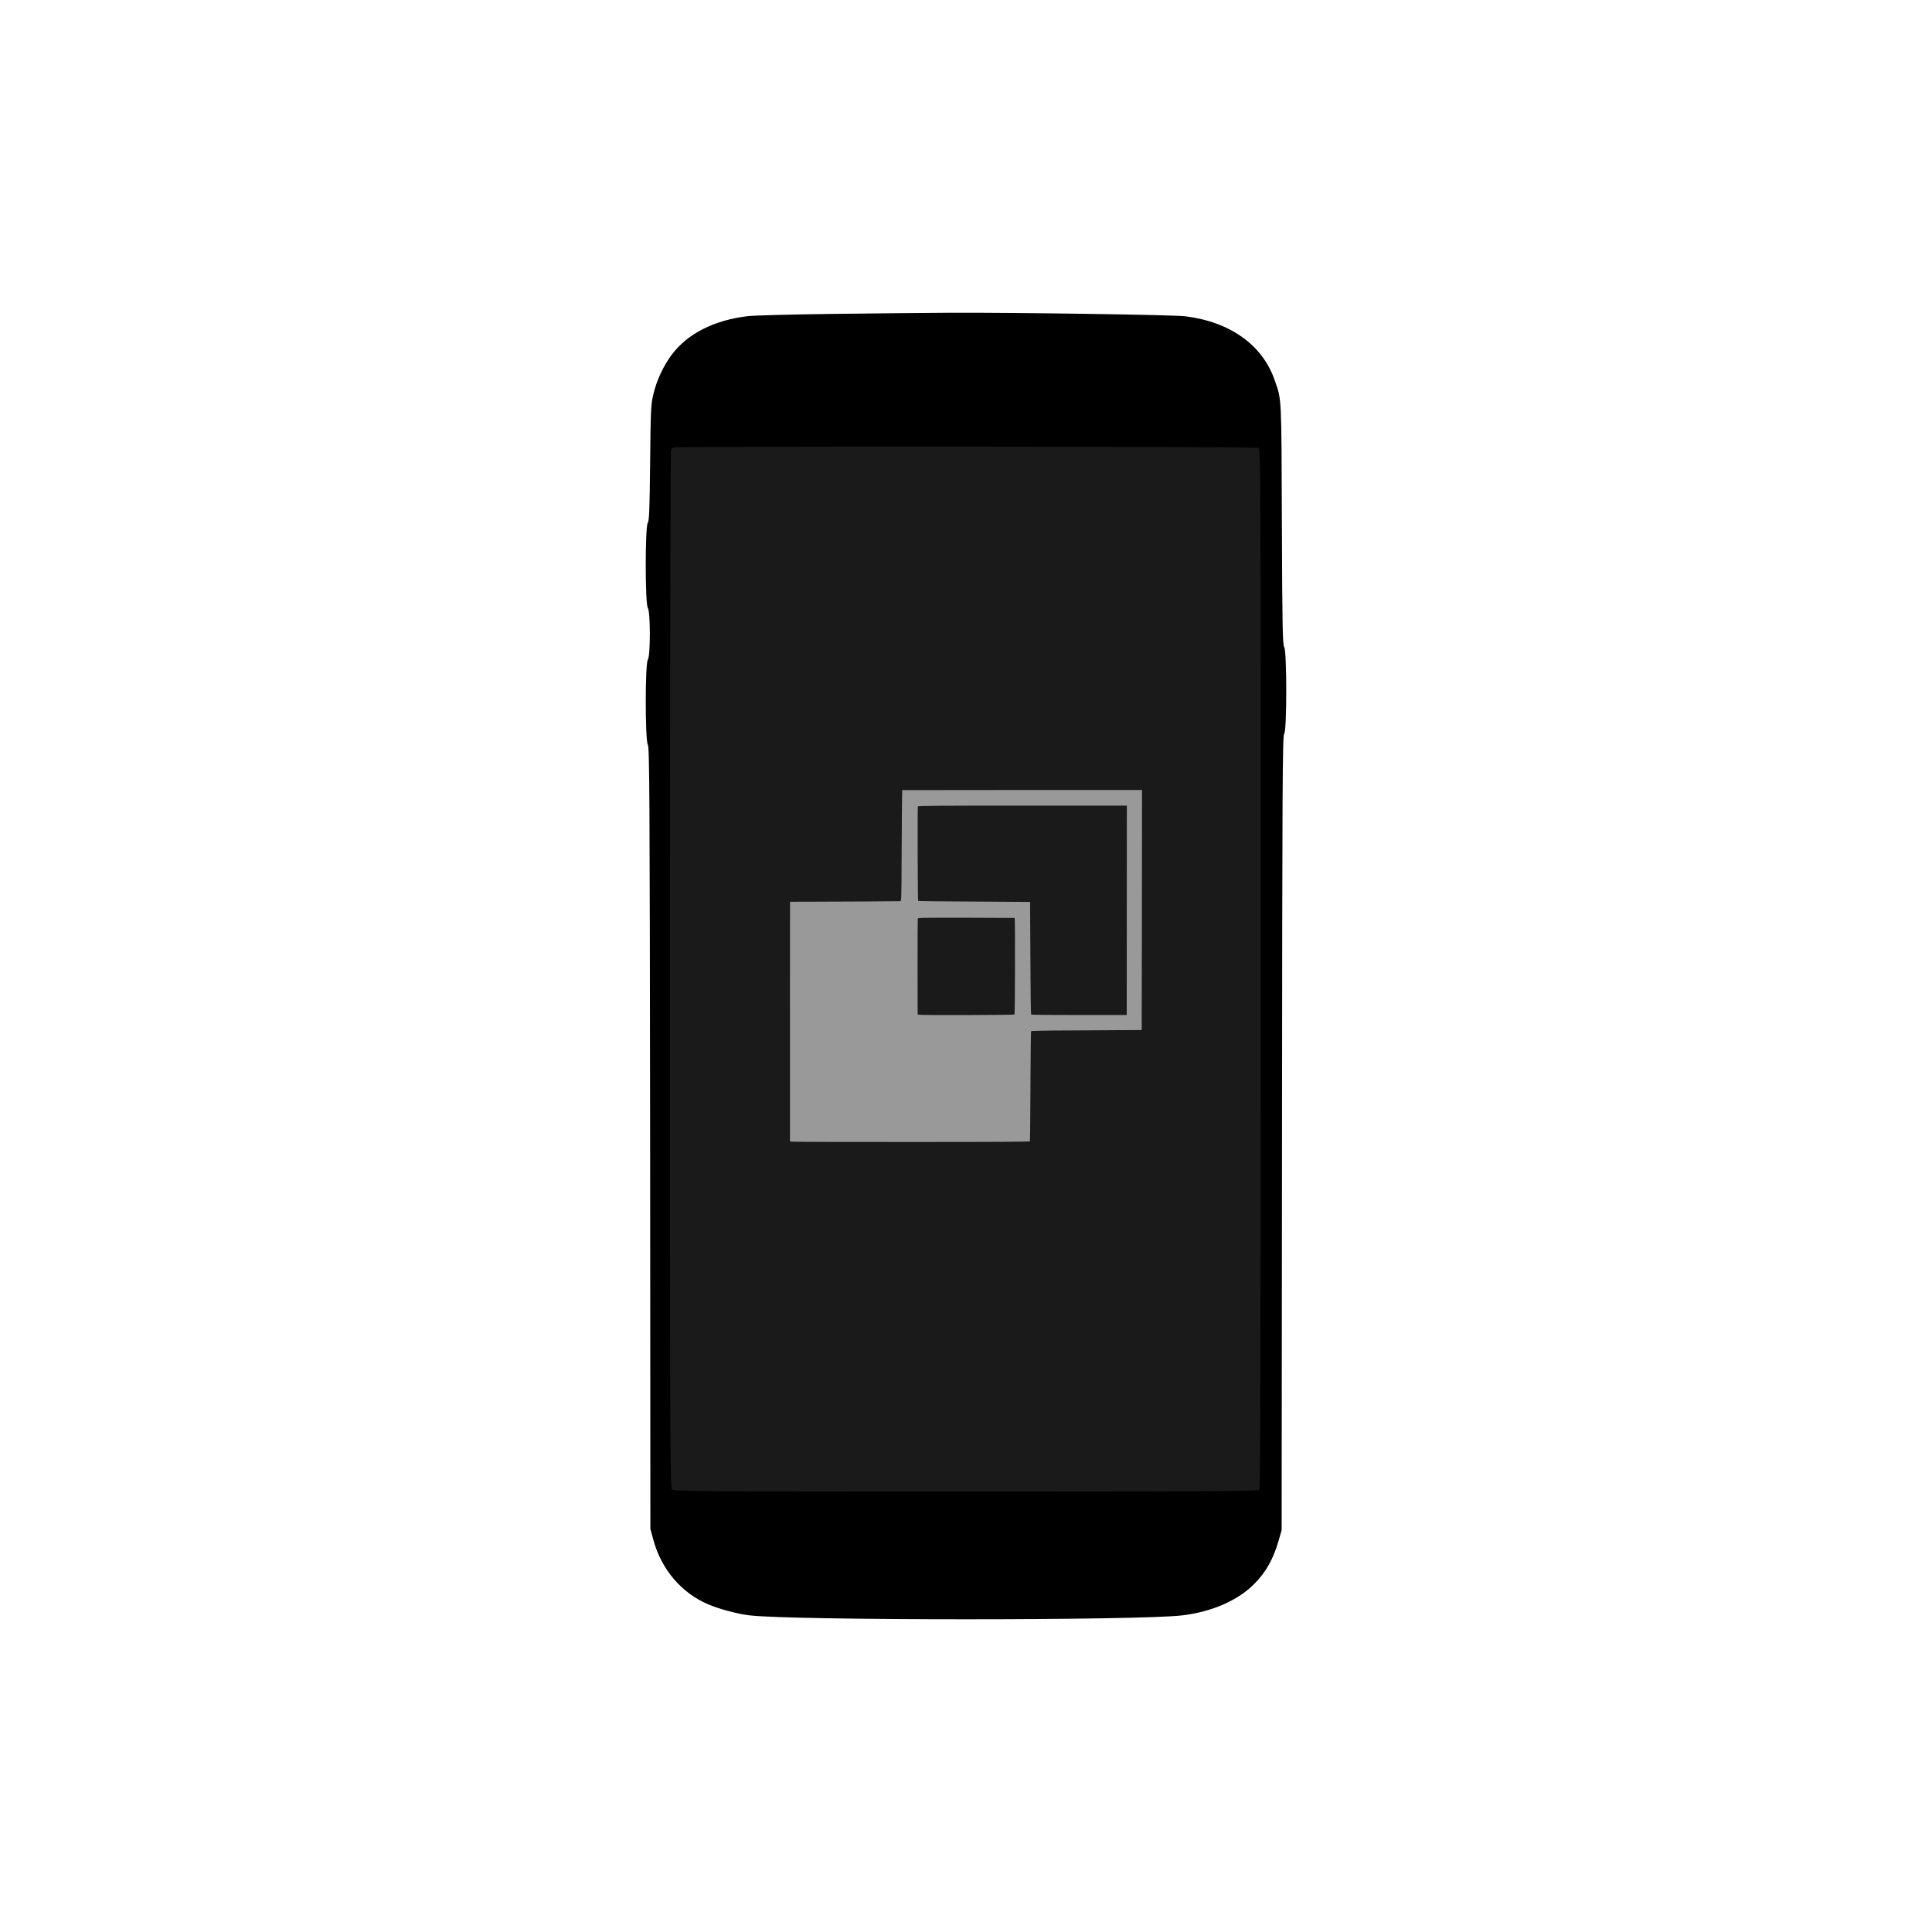
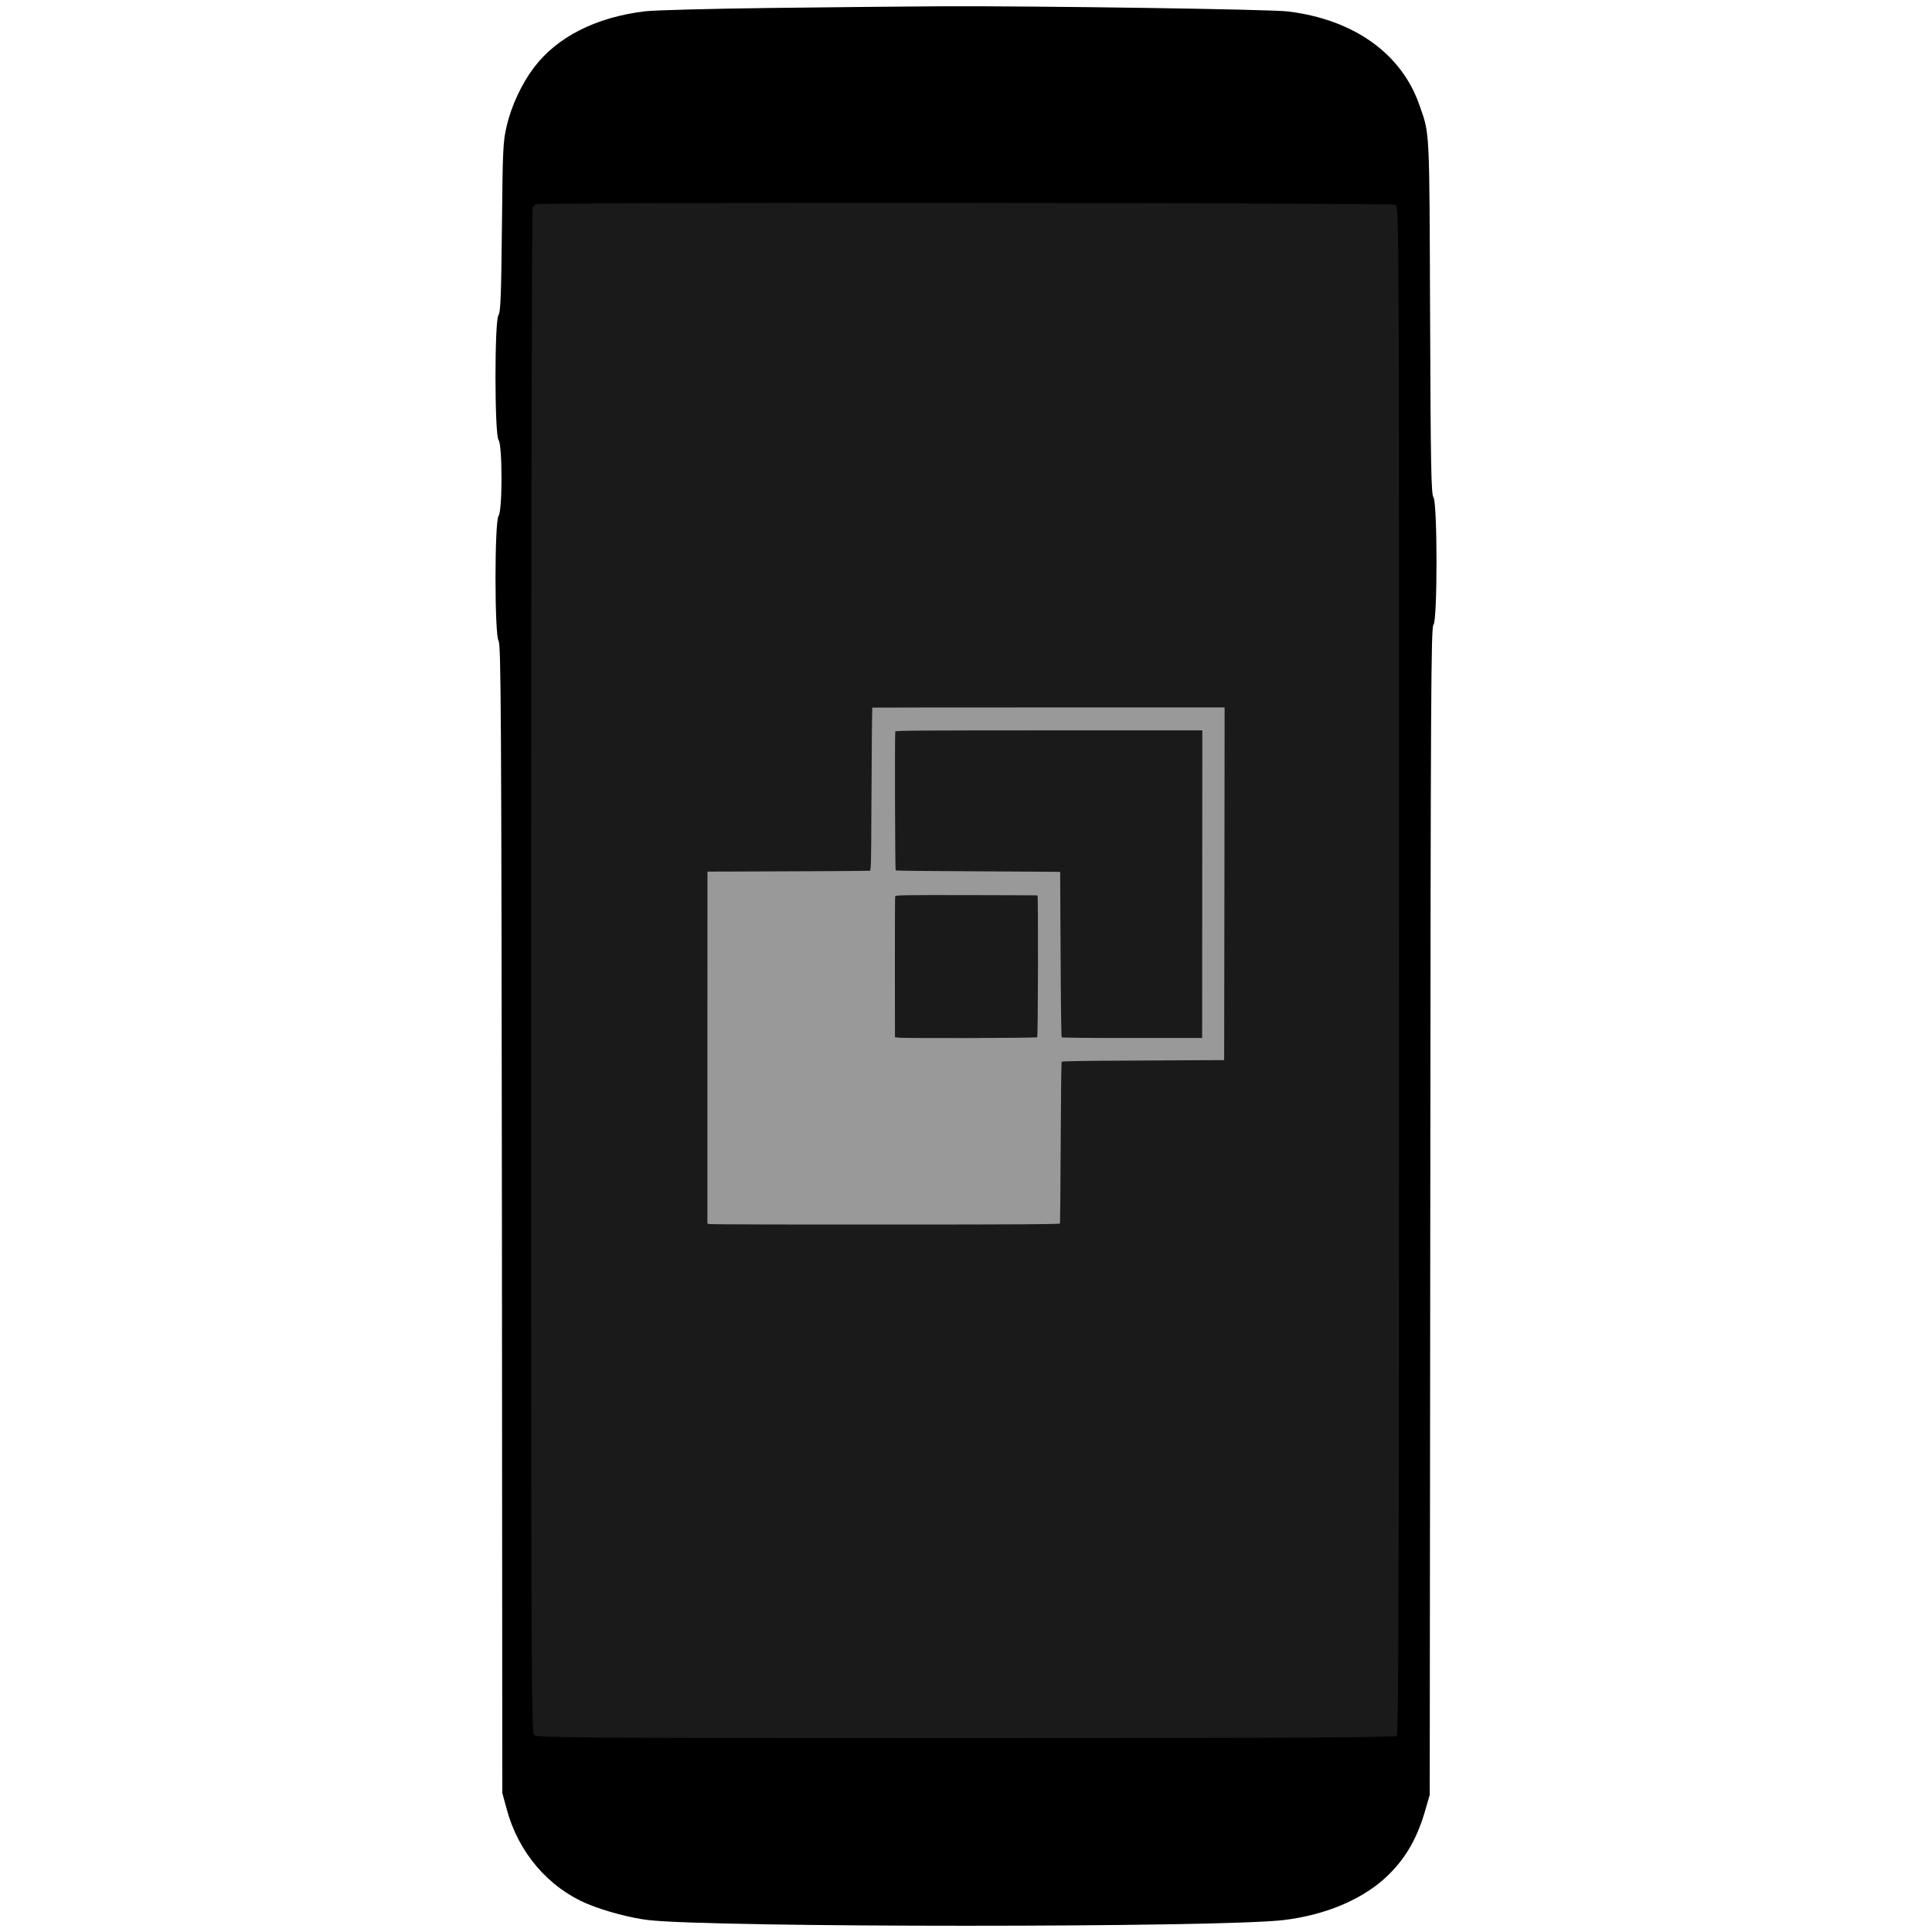
- <svg xmlns="http://www.w3.org/2000/svg" version="1.0" width="500" height="500" viewBox="0 0 375 375" preserveAspectRatio="xMidYMid meet" id="svg6">
+ <svg xmlns="http://www.w3.org/2000/svg" id="svg6" preserveAspectRatio="xMidYMid meet" viewBox="0 0 375 375" height="500" width="500" version="1.0">
  <defs id="defs10" />
  <g id="layer2">
-     <rect style="opacity:1;fill:#1a1a1a;fill-opacity:1;stroke:none;stroke-width:0.076;stroke-miterlimit:4;stroke-dasharray:none;stroke-opacity:1" id="rect822" width="116.8" height="204.657" x="128.658" y="85.549" />
+     <rect y="37.718" x="101.051" height="300.675" width="171.598" id="rect822" style="opacity:1;fill:#1a1a1a;fill-opacity:1;stroke:none;stroke-width:0.112;stroke-miterlimit:4;stroke-dasharray:none;stroke-opacity:1" />
  </g>
  <g id="layer1">
-     <g transform="matrix(0.0245546,0,0,-0.0245546,80.93461,343.2793)" id="g4" style="fill:#000000;stroke:none">
-       <path d="m 3294,11499 c -325,-4 -631,-12 -681,-18 -265,-32 -473,-138 -598,-303 -65,-86 -121,-205 -146,-313 -20,-83 -22,-124 -26,-545 -4,-369 -7,-458 -19,-474 -21,-31 -21,-643 1,-672 21,-28 21,-380 0,-408 -22,-29 -22,-641 0,-673 13,-18 15,-396 18,-3109 l 2,-3089 23,-85 c 63,-235 223,-423 437,-513 92,-38 230,-75 325,-86 348,-41 3080,-41 3420,0 232,28 438,117 568,248 93,93 152,199 194,346 l 23,80 3,3141 c 2,2768 4,3143 17,3154 22,18 22,655 0,686 -12,18 -15,158 -18,970 -4,1024 -1,980 -57,1139 -96,278 -352,461 -706,505 -92,12 -1346,30 -1864,28 -179,-1 -591,-5 -916,-9 z m 3357,-1059 c 19,-11 19,-67 19,-4118 0,-3182 -3,-4111 -12,-4120 -9,-9 -538,-12 -2319,-12 -2084,0 -2309,2 -2323,16 -15,14 -16,401 -16,4112 0,2253 4,4102 8,4108 4,6 14,14 22,17 29,11 4600,8 4621,-3 z" id="path2" />
+     <g style="fill:#000000;stroke:none" id="g4" transform="matrix(0.03607474,0,0,-0.03607474,30.93793,416.3654)">
+       <path id="path2" d="m 3294,11499 c -325,-4 -631,-12 -681,-18 -265,-32 -473,-138 -598,-303 -65,-86 -121,-205 -146,-313 -20,-83 -22,-124 -26,-545 -4,-369 -7,-458 -19,-474 -21,-31 -21,-643 1,-672 21,-28 21,-380 0,-408 -22,-29 -22,-641 0,-673 13,-18 15,-396 18,-3109 l 2,-3089 23,-85 c 63,-235 223,-423 437,-513 92,-38 230,-75 325,-86 348,-41 3080,-41 3420,0 232,28 438,117 568,248 93,93 152,199 194,346 l 23,80 3,3141 c 2,2768 4,3143 17,3154 22,18 22,655 0,686 -12,18 -15,158 -18,970 -4,1024 -1,980 -57,1139 -96,278 -352,461 -706,505 -92,12 -1346,30 -1864,28 -179,-1 -591,-5 -916,-9 z m 3357,-1059 c 19,-11 19,-67 19,-4118 0,-3182 -3,-4111 -12,-4120 -9,-9 -538,-12 -2319,-12 -2084,0 -2309,2 -2323,16 -15,14 -16,401 -16,4112 0,2253 4,4102 8,4108 4,6 14,14 22,17 29,11 4600,8 4621,-3 z" />
    </g>
  </g>
  <g id="layer3">
-     <g style="fill:#999999;stroke:none" id="g6" transform="matrix(0.0121177,0,0,-0.0121177,145.082,229.9229)">
-       <path id="path4" d="m 2479,6318 c -3,-6 -7,-488 -10,-1120 -2,-588 -4,-658 -18,-659 -34,-2 -1065,-8 -1408,-8 l -361,-1 -1,-1919 V 692 l 27,-5 c 15,-3 879,-6 1920,-5 1426,0 1894,3 1897,11 2,7 6,404 8,883 2,479 7,875 10,881 4,6 256,11 664,12 362,2 759,4 883,5 l 225,1 3,1923 2,1922 H 4400 c -1056,0 -1921,-1 -1921,-2 z m 3597,-1925 -1,-1677 h -762 c -419,-1 -765,3 -769,7 -5,4 -10,412 -12,905 -2,493 -5,898 -5,899 -1,1 -403,3 -893,6 -490,2 -895,6 -900,10 -7,4 -11,1422 -5,1515 1,10 339,12 1674,12 H 6077 Z M 4280,4271 c 9,-2 6,-1539 -3,-1547 -9,-9 -1462,-13 -1517,-4 l -34,5 -1,760 c 0,418 1,767 3,775 3,14 90,15 775,14 425,-1 774,-2 777,-3 z" style="fill:#999999" />
+     <g transform="matrix(0.01780289,0,0,-0.01780289,125.181,249.8262)" id="g6" style="fill:#999999;stroke:none">
+       <path style="fill:#999999" d="m 2479,6318 c -3,-6 -7,-488 -10,-1120 -2,-588 -4,-658 -18,-659 -34,-2 -1065,-8 -1408,-8 l -361,-1 -1,-1919 V 692 l 27,-5 c 15,-3 879,-6 1920,-5 1426,0 1894,3 1897,11 2,7 6,404 8,883 2,479 7,875 10,881 4,6 256,11 664,12 362,2 759,4 883,5 l 225,1 3,1923 2,1922 H 4400 c -1056,0 -1921,-1 -1921,-2 z m 3597,-1925 -1,-1677 h -762 c -419,-1 -765,3 -769,7 -5,4 -10,412 -12,905 -2,493 -5,898 -5,899 -1,1 -403,3 -893,6 -490,2 -895,6 -900,10 -7,4 -11,1422 -5,1515 1,10 339,12 1674,12 H 6077 Z M 4280,4271 c 9,-2 6,-1539 -3,-1547 -9,-9 -1462,-13 -1517,-4 l -34,5 -1,760 c 0,418 1,767 3,775 3,14 90,15 775,14 425,-1 774,-2 777,-3 z" id="path4" />
    </g>
  </g>
</svg>
